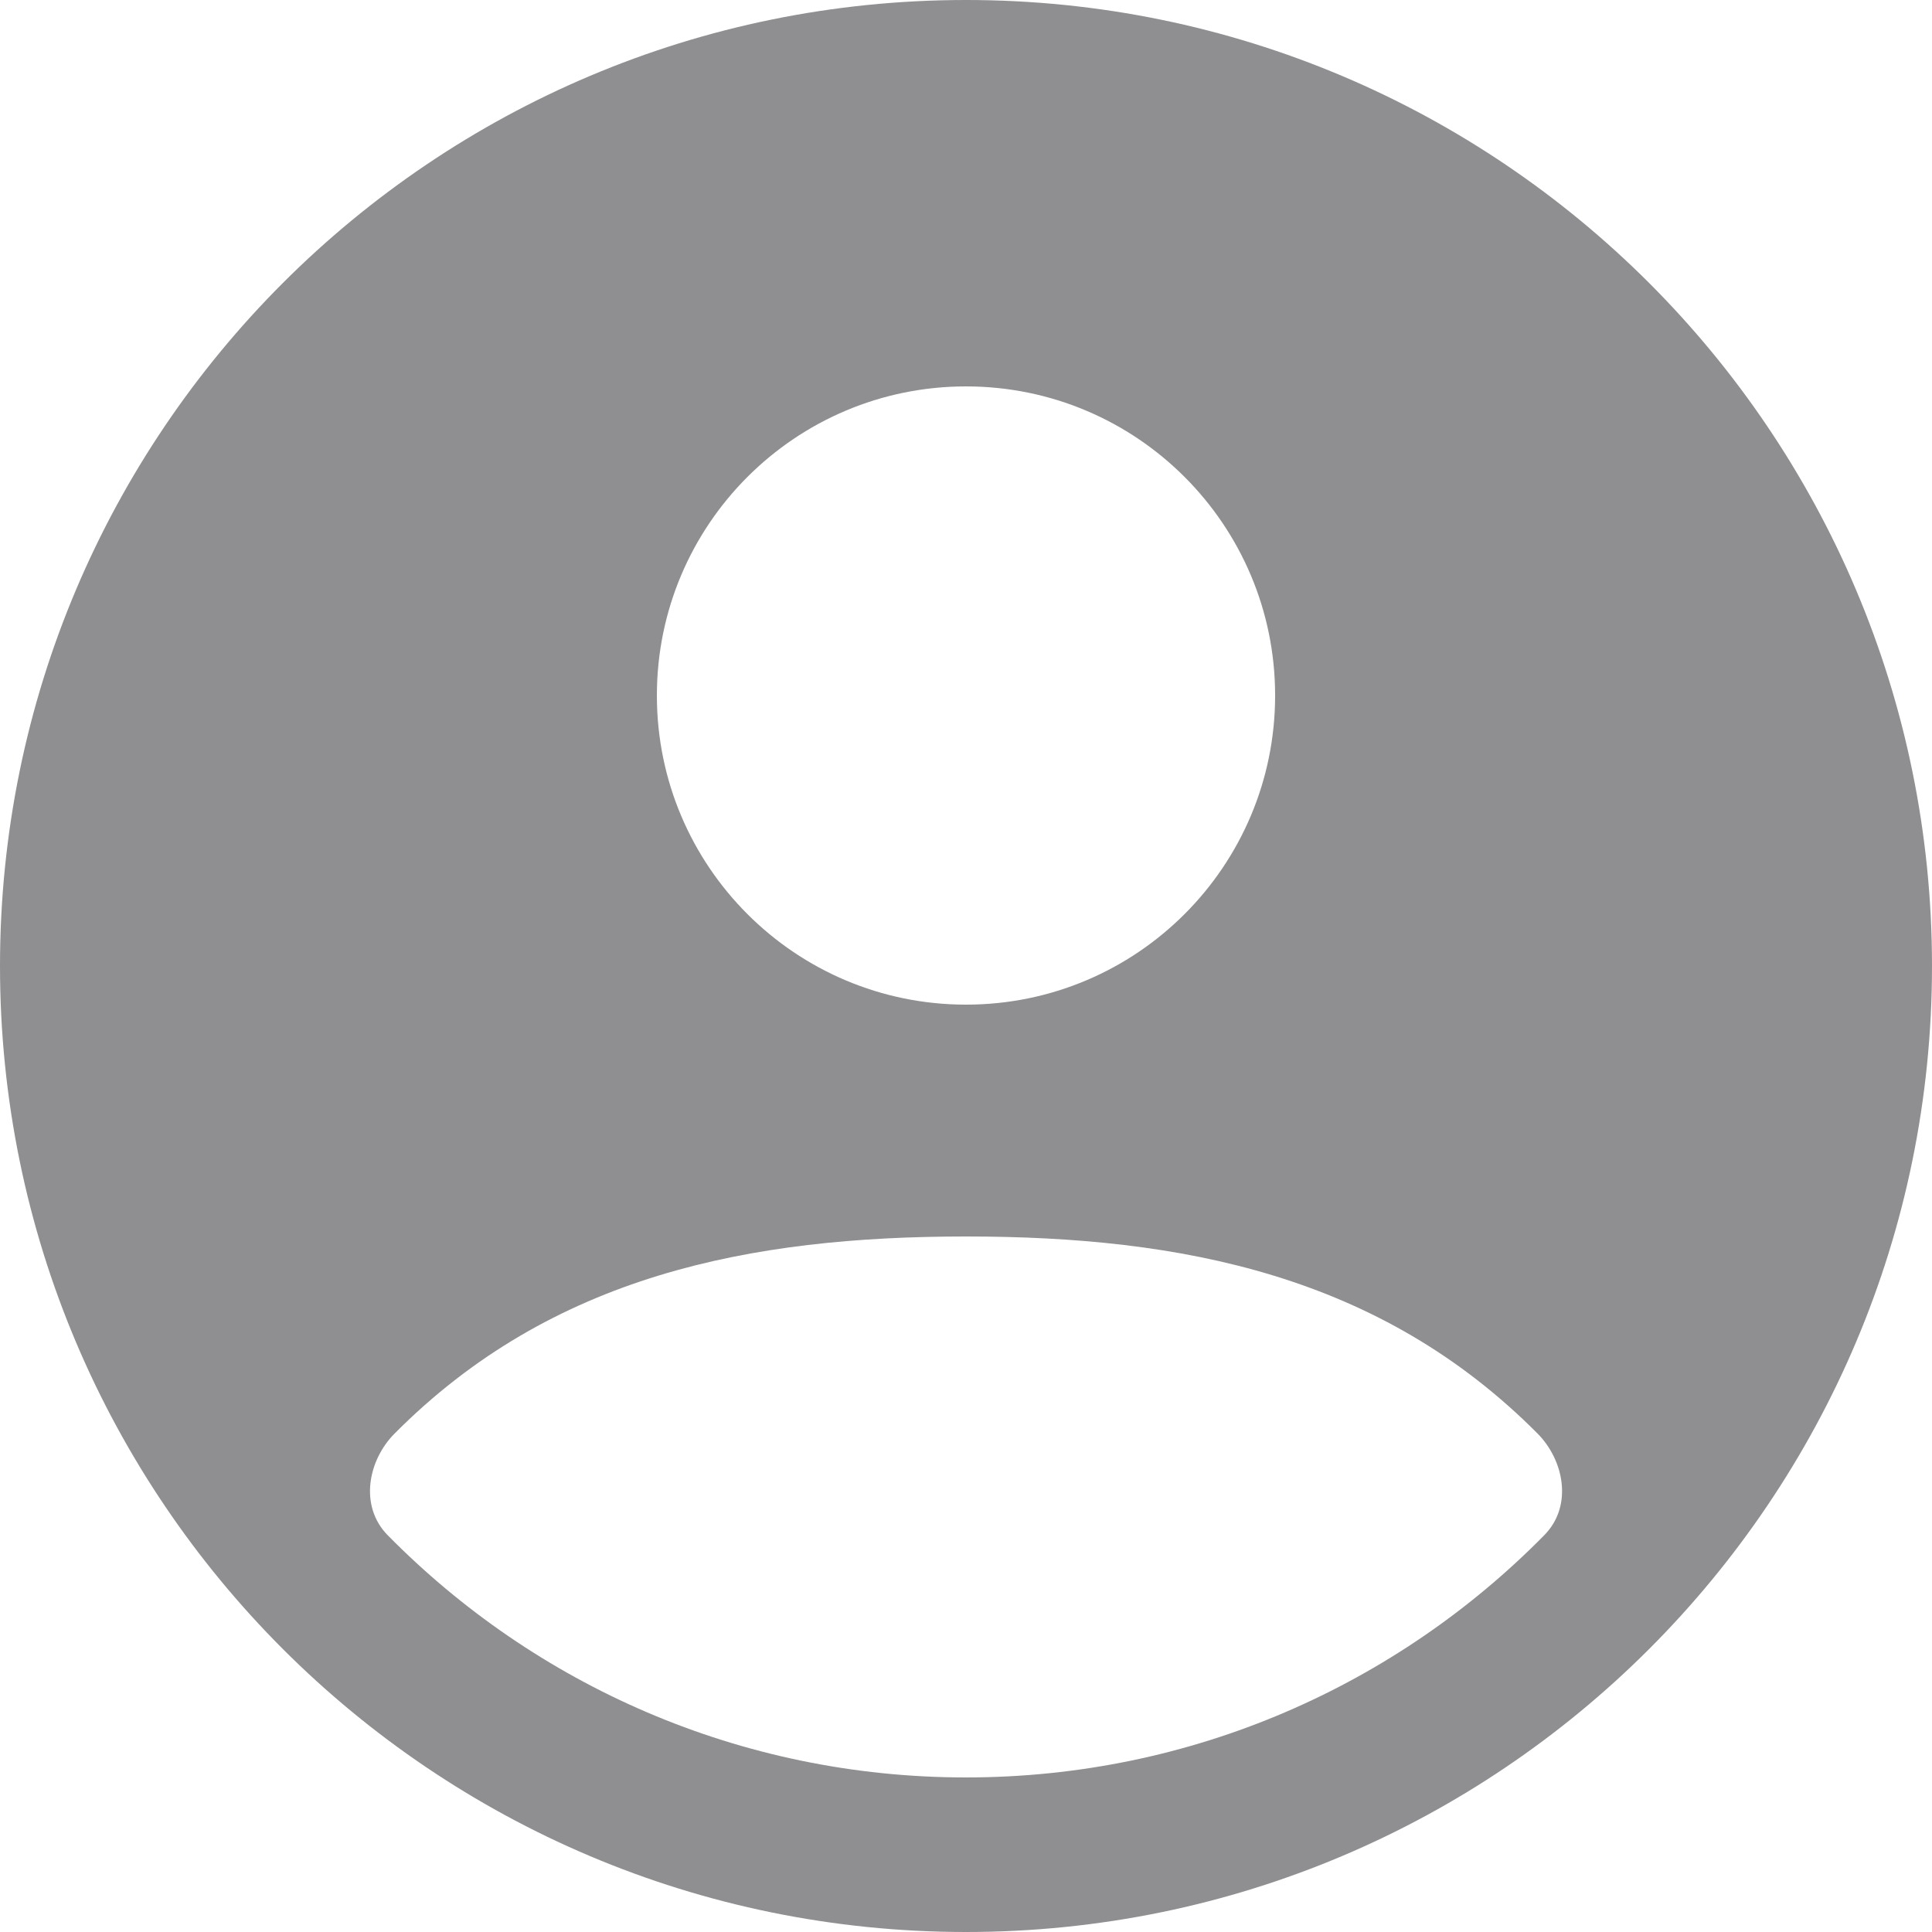
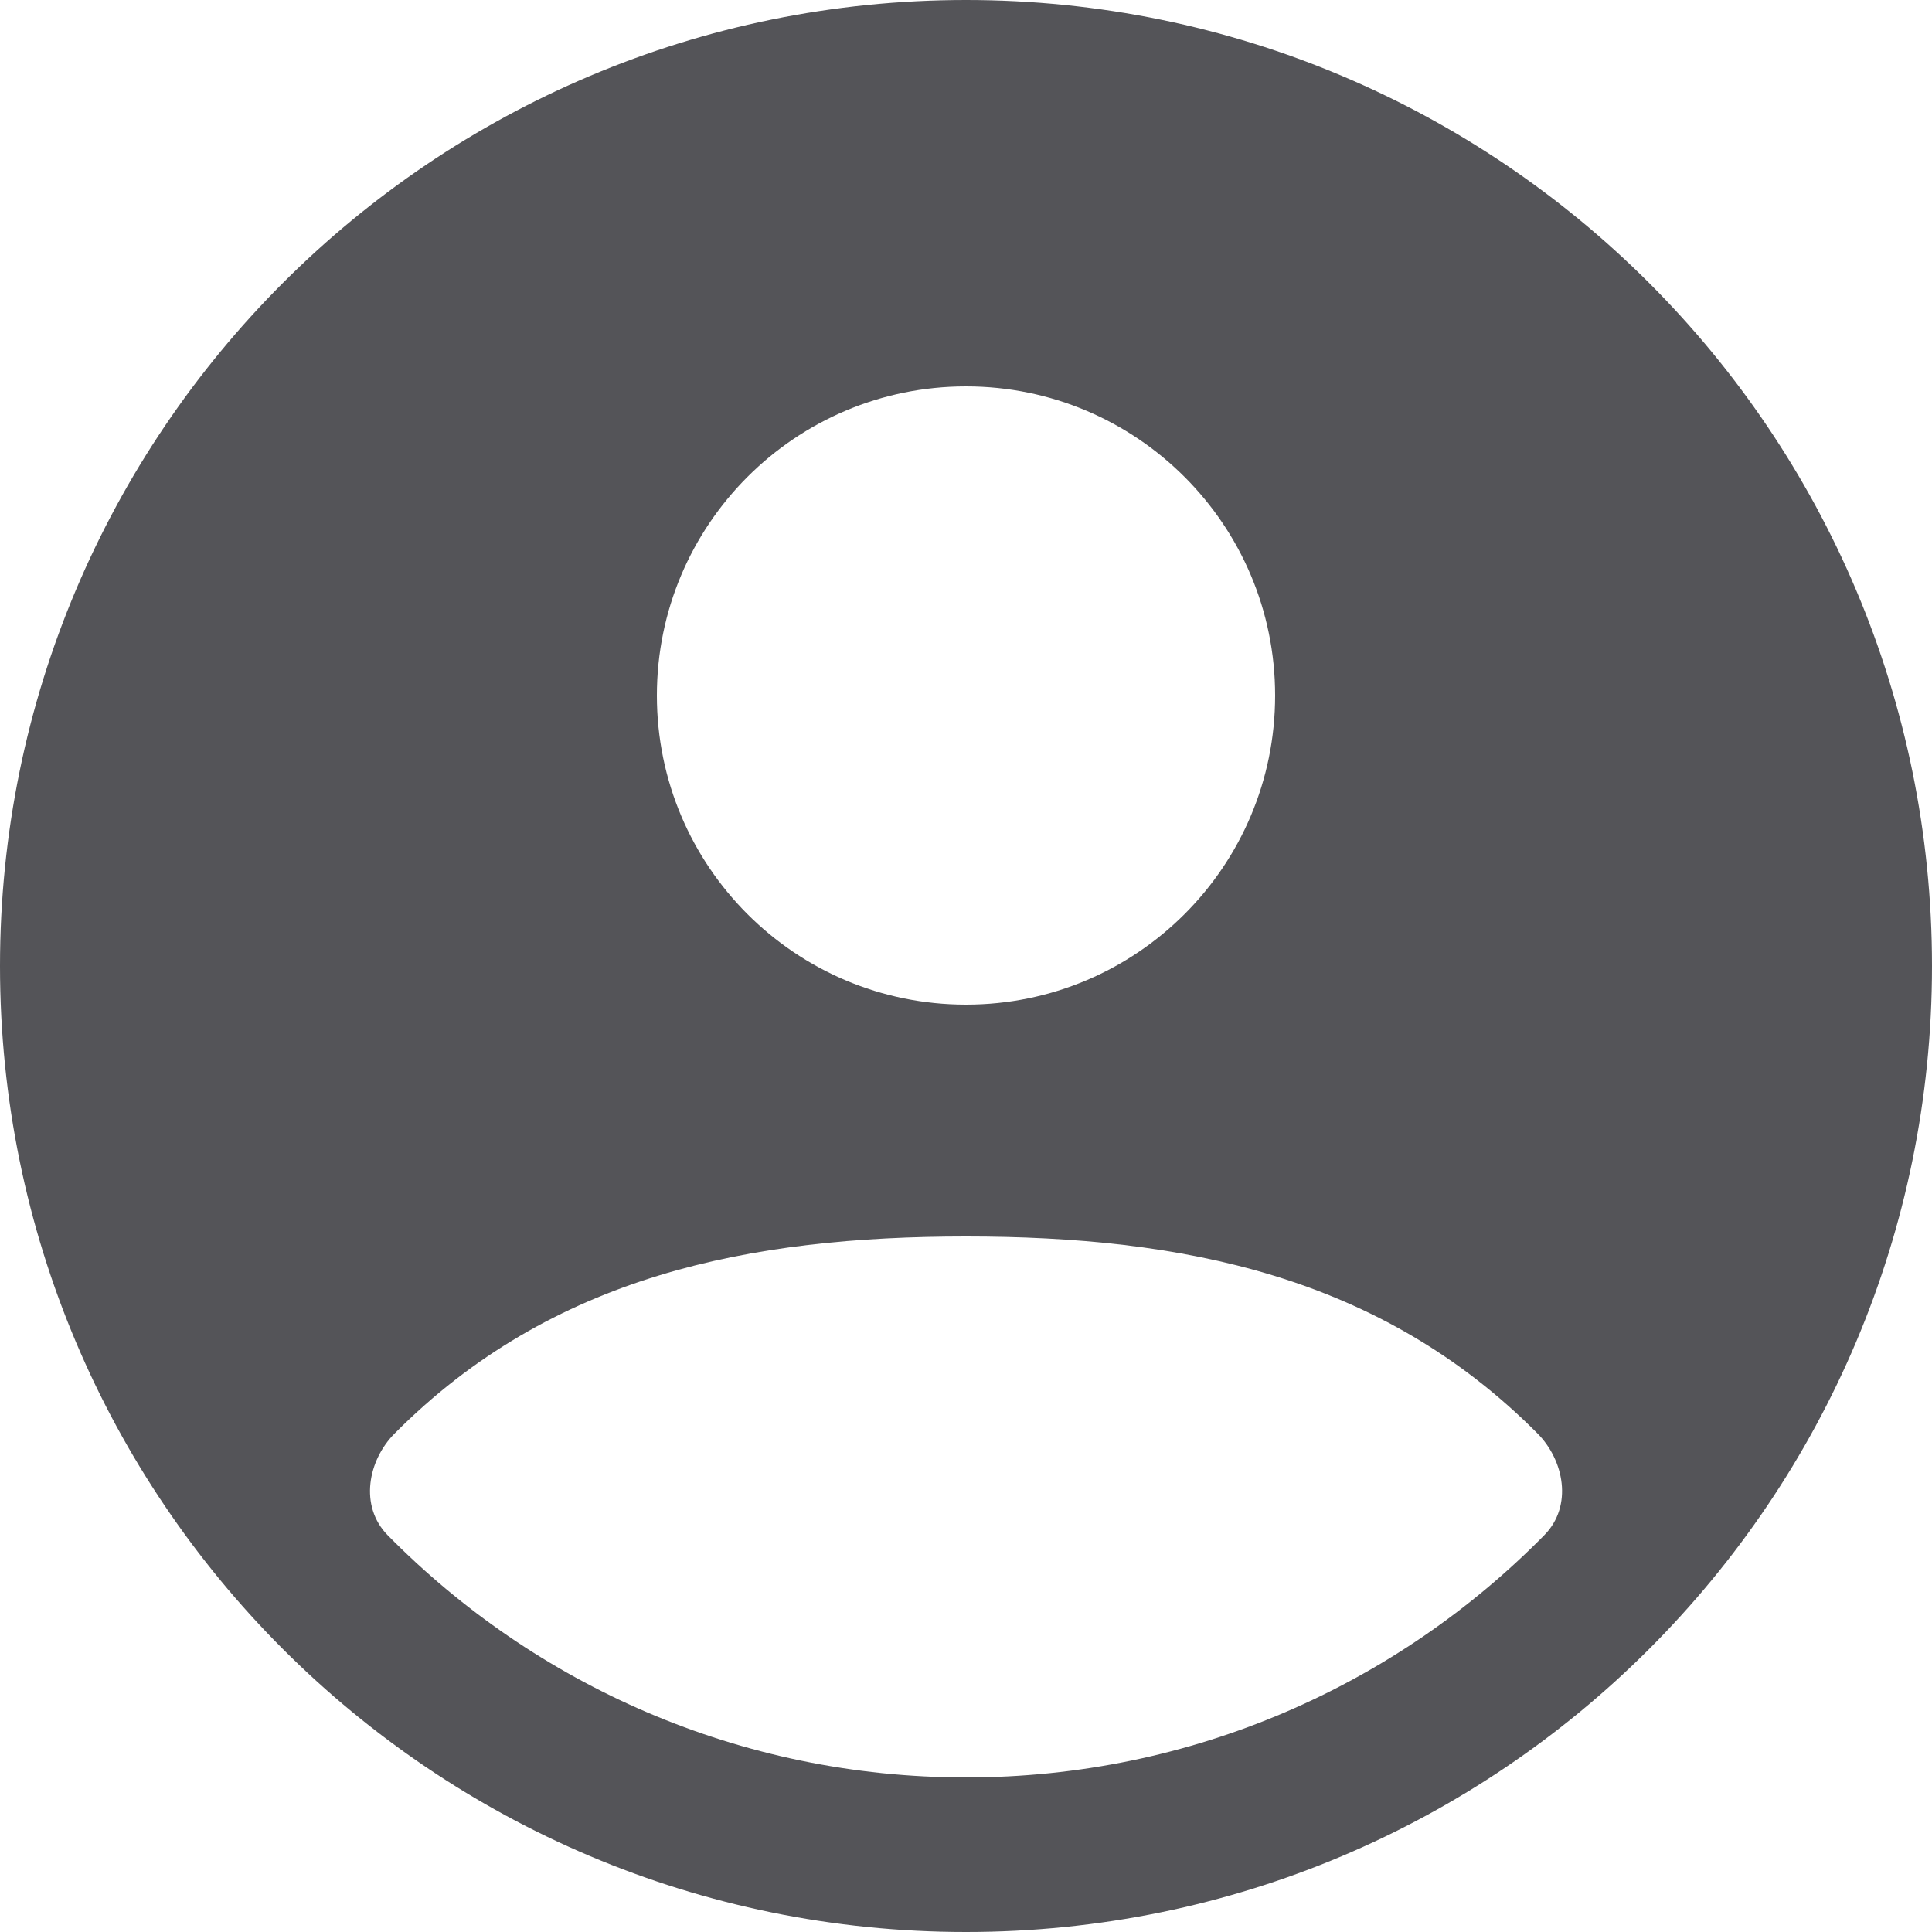
<svg xmlns="http://www.w3.org/2000/svg" width="25" height="25" viewBox="0 0 25 25" fill="none">
-   <path d="M12.5 0C19.404 0 25 5.596 25 12.5C25 19.404 19.404 25 12.5 25C5.596 25 0 19.404 0 12.5C0 5.596 5.596 0 12.5 0ZM12.5 16C9.71 16 7.143 16.5 5.105 18.551C4.763 18.895 4.645 19.488 5.017 19.866C6.922 21.8 9.571 23 12.5 23C15.43 23 18.079 21.8 19.984 19.864C20.356 19.486 20.238 18.894 19.895 18.549C17.857 16.5 15.29 16 12.5 16ZM8.5 9C8.5 6.791 10.291 5 12.5 5C14.709 5 16.5 6.791 16.5 9C16.5 11.209 14.709 13 12.5 13C10.291 13 8.5 11.209 8.5 9Z" fill-rule="evenodd" clip-rule="evenodd" fill="#545458" fill-opacity="0.65" />
+   <path d="M12.5 0C19.404 0 25 5.596 25 12.5C25 19.404 19.404 25 12.5 25C5.596 25 0 19.404 0 12.5C0 5.596 5.596 0 12.5 0ZM12.5 16C9.71 16 7.143 16.5 5.105 18.551C4.763 18.895 4.645 19.488 5.017 19.866C6.922 21.8 9.571 23 12.5 23C15.43 23 18.079 21.8 19.984 19.864C20.356 19.486 20.238 18.894 19.895 18.549C17.857 16.5 15.29 16 12.5 16ZM8.5 9C8.5 6.791 10.291 5 12.5 5C14.709 5 16.5 6.791 16.5 9C16.5 11.209 14.709 13 12.5 13C10.291 13 8.5 11.209 8.5 9Z" fill-rule="evenodd" clip-rule="evenodd" fill="#545458" fill-opacity="1" />
</svg>
